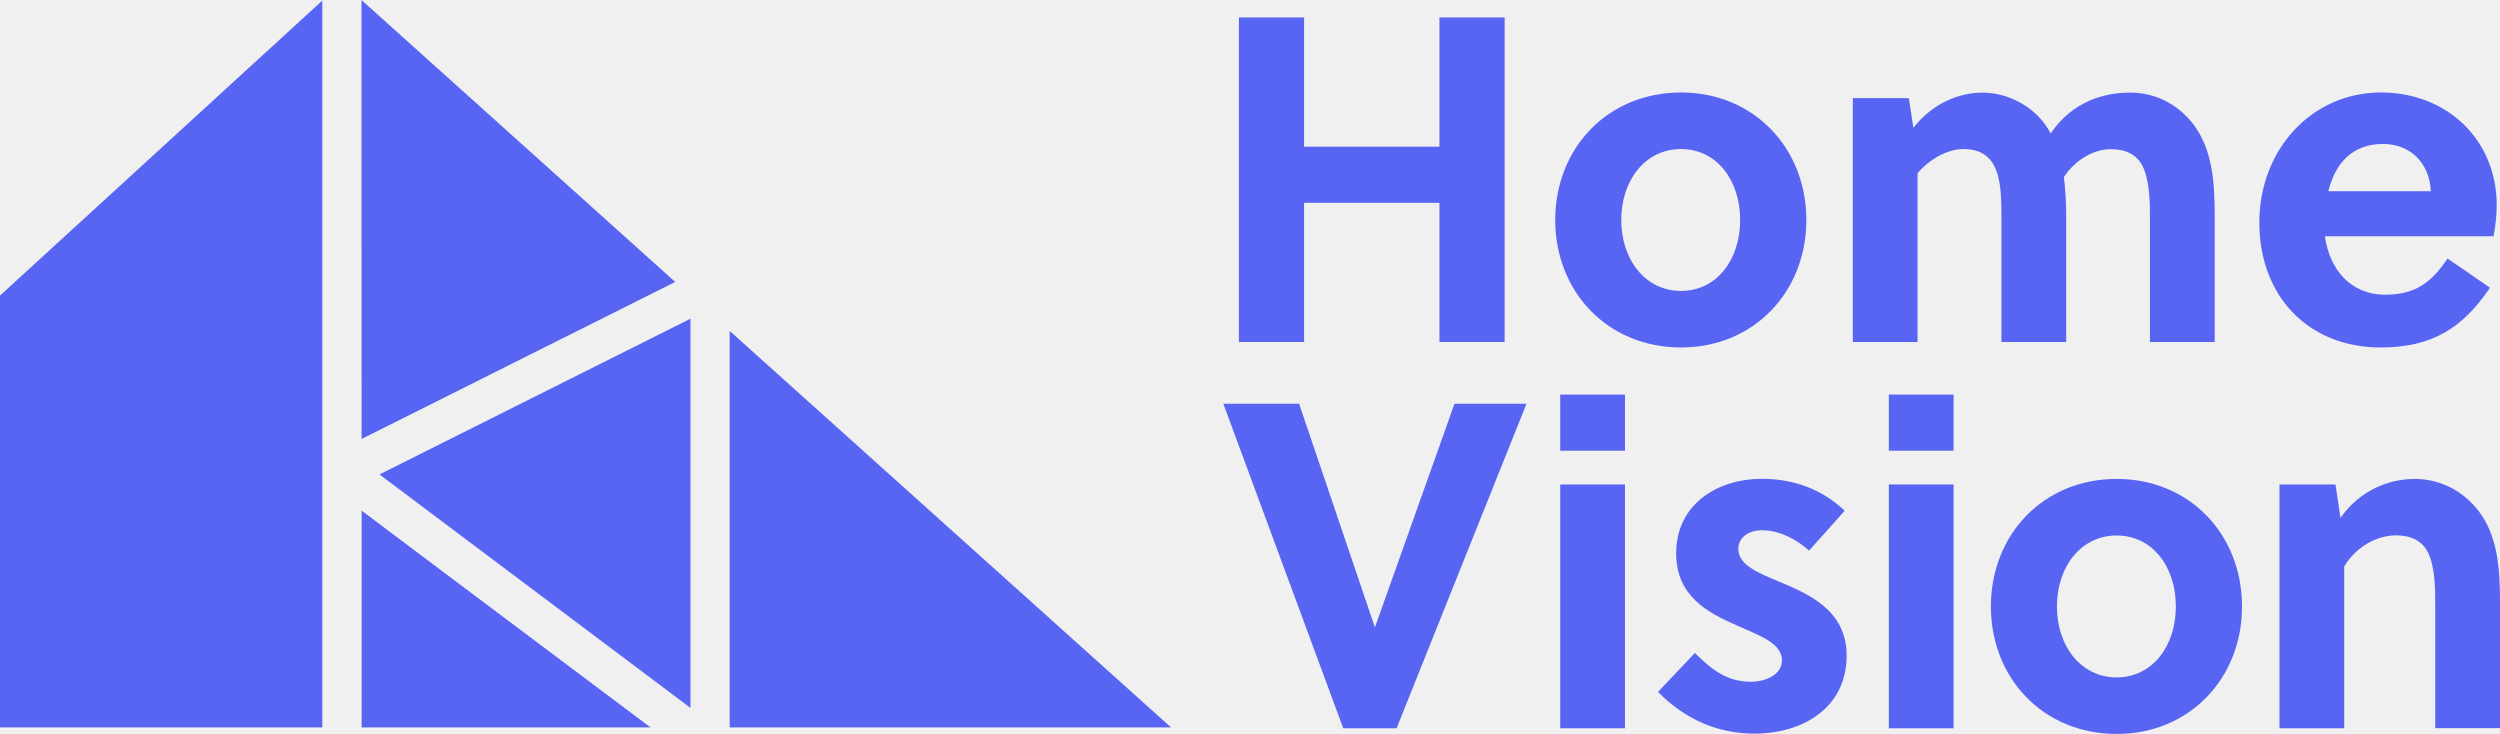
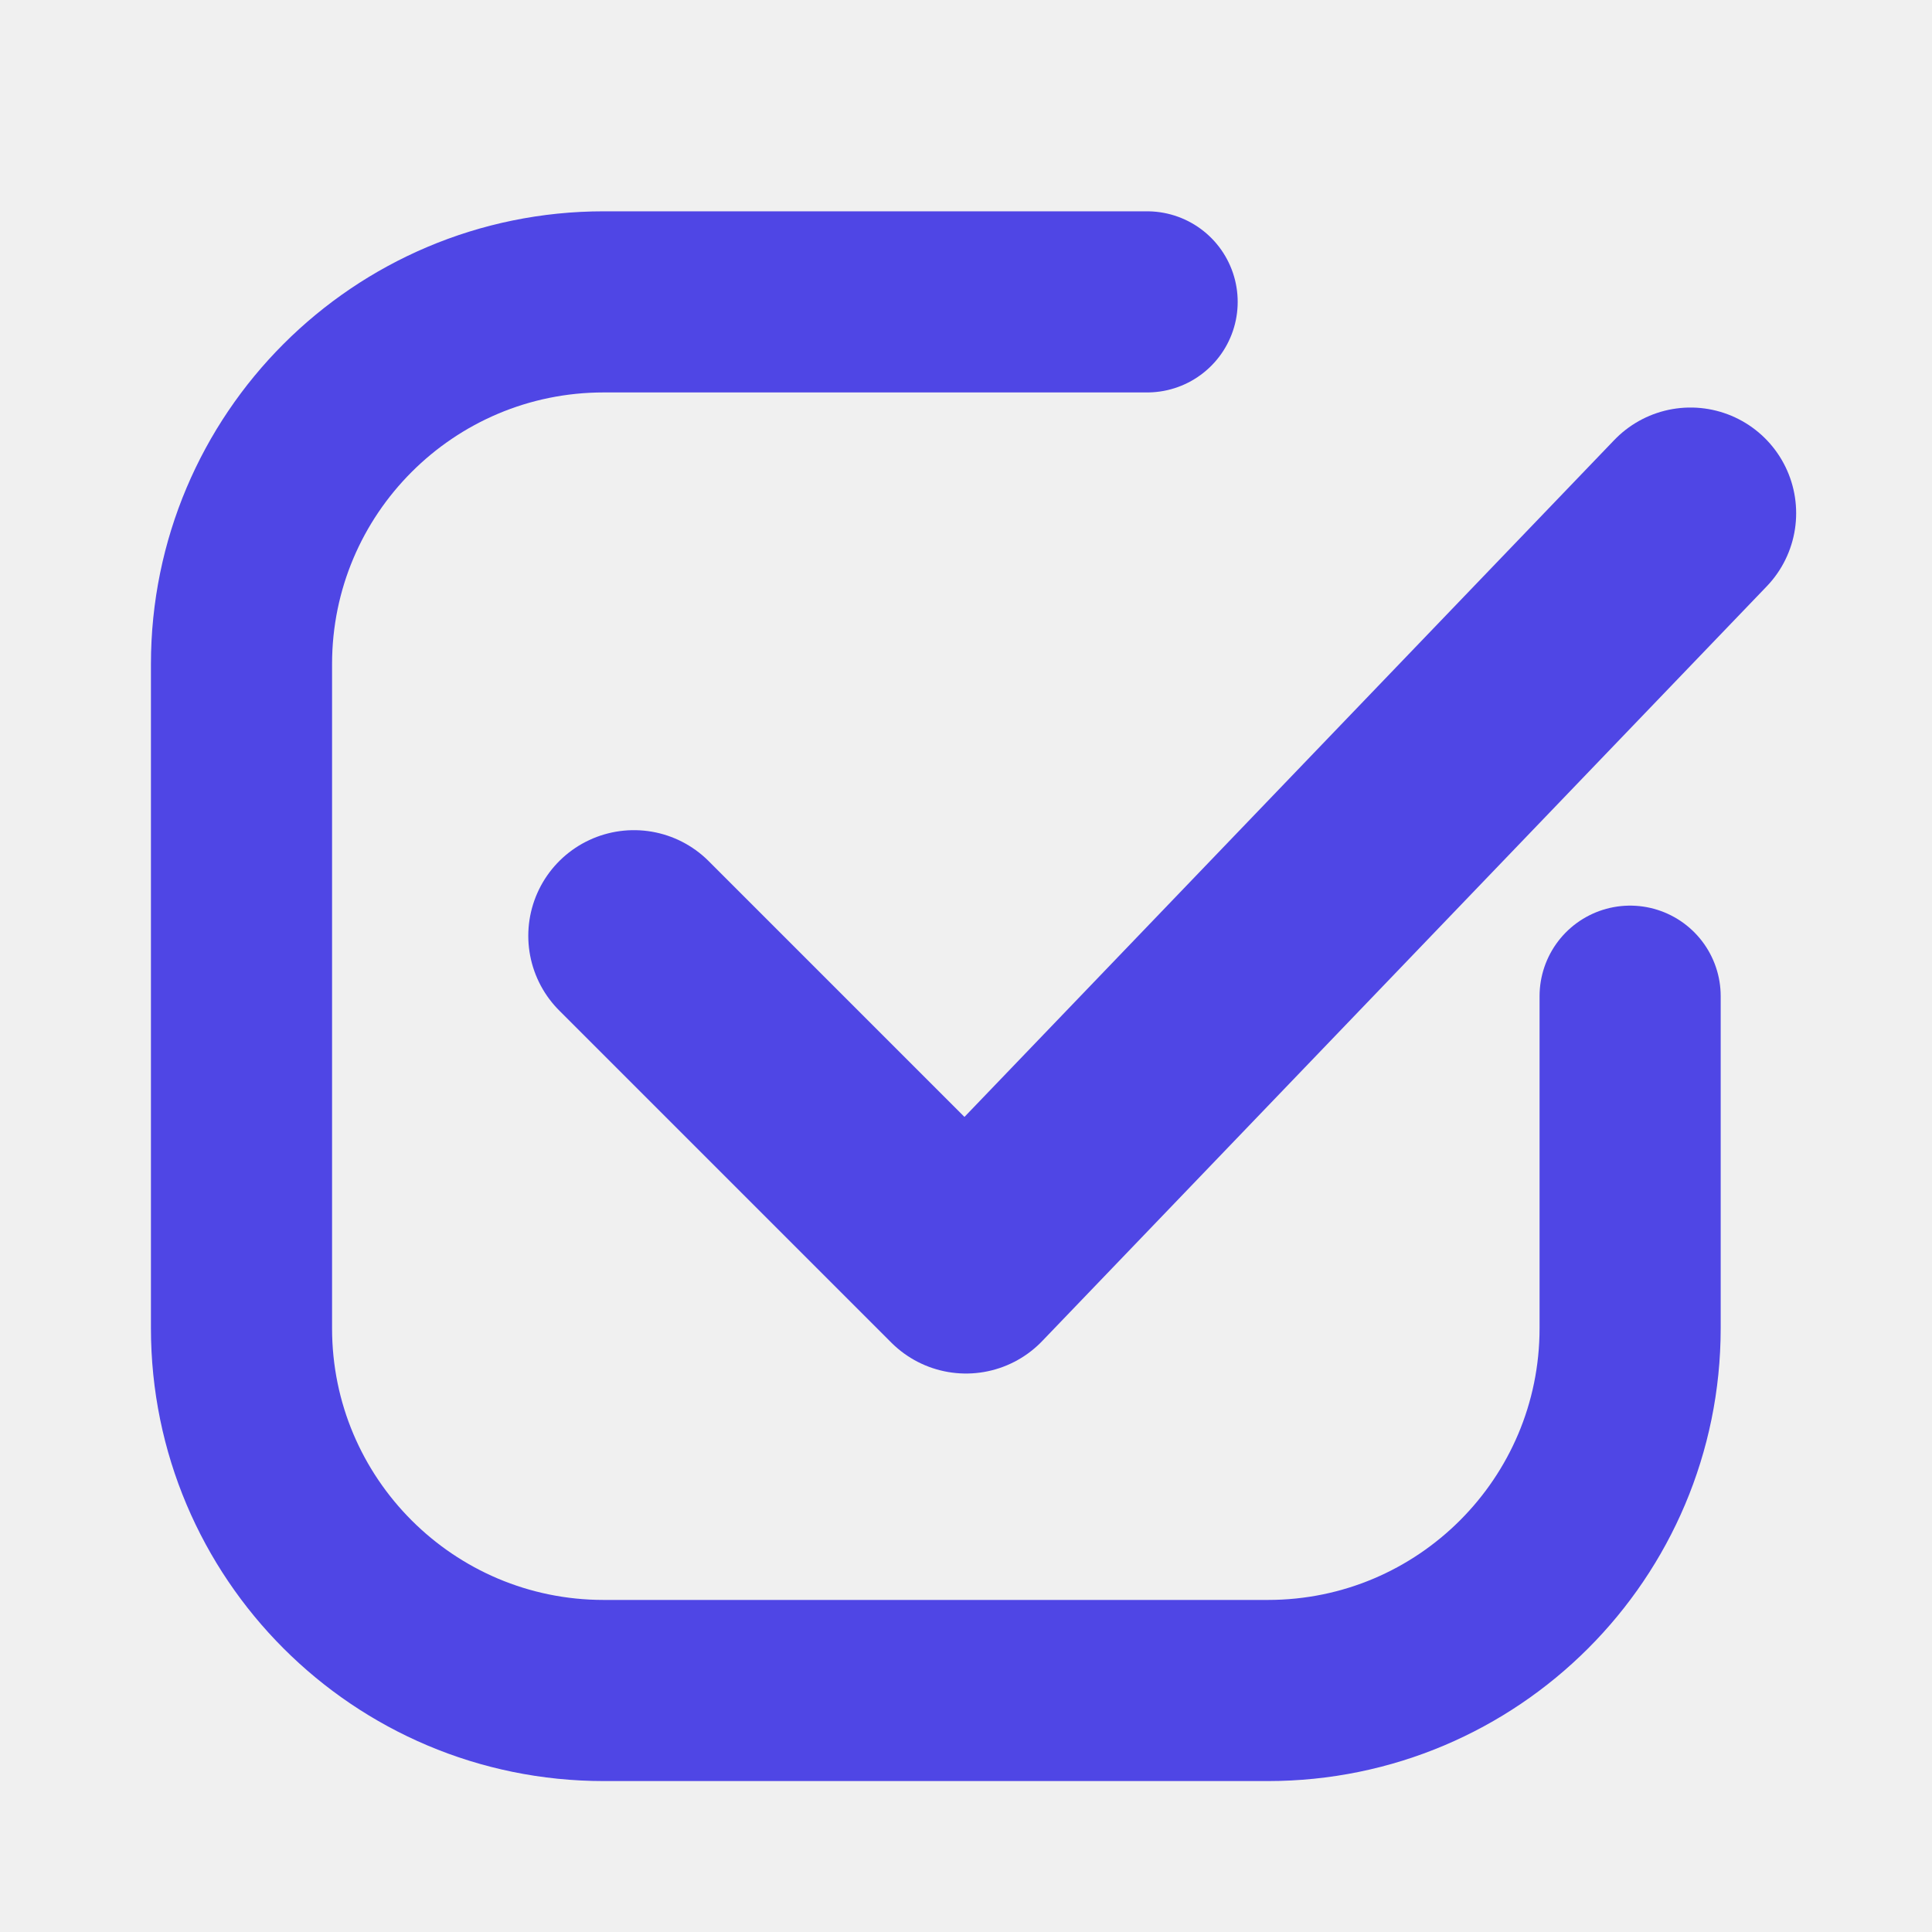
- <svg xmlns="http://www.w3.org/2000/svg" width="109" height="32" viewBox="0 0 109 32" fill="none">
-   <g clip-path="url(#clip0_470_1011)">
-     <path d="M51.057 31.715L31.814 14.428V31.715H51.057Z" fill="#5865F3" />
-     <path d="M19.58 25.128L15.767 22.263V31.715H28.361L19.58 25.128Z" fill="#5865F3" />
-     <path d="M15.766 19.138L17.162 18.441L29.439 12.292L15.76 0L15.766 19.138Z" fill="#5865F3" />
-     <path d="M16.545 20.685L30.105 30.865V13.895L16.545 20.685Z" fill="#5865F3" />
-     <path d="M14.053 0.025L0 12.887V31.715H14.053V0.025Z" fill="#5865F3" />
-     <path d="M56.858 8.843H62.76V14.91H65.602V0.761H62.76V6.396H56.858V0.761H54.017V14.91H56.858V8.843Z" fill="#5865F3" />
-     <path d="M87.263 9.534V14.91H90.086V9.395C90.086 8.811 90.049 8.241 89.987 7.715C90.504 6.948 91.295 6.504 92.031 6.504C92.666 6.504 93.165 6.726 93.42 7.252C93.719 7.861 93.738 8.748 93.738 9.534V14.91H96.561V9.395C96.561 7.861 96.443 6.485 95.626 5.414C94.972 4.564 94 4.038 92.884 4.038C91.75 4.038 90.379 4.399 89.407 5.819C88.871 4.748 87.637 4.038 86.447 4.038C85.412 4.038 84.26 4.501 83.424 5.572L83.225 4.279H80.782V14.91H83.605V7.55C84.123 6.941 84.914 6.498 85.612 6.498C86.21 6.498 86.684 6.72 86.945 7.227C87.263 7.835 87.263 8.742 87.263 9.534Z" fill="#5865F3" />
-     <path d="M103.797 15.15C106.04 15.15 107.374 14.301 108.564 12.545L106.713 11.271C106.04 12.279 105.342 12.849 103.99 12.849C102.5 12.849 101.566 11.759 101.366 10.301H108.72C108.801 9.876 108.857 9.369 108.857 8.944C108.857 6.117 106.713 4.032 103.809 4.032C100.812 4.032 98.506 6.498 98.506 9.711C98.512 12.906 100.637 15.15 103.797 15.15ZM103.896 6.276C105.049 6.276 105.922 7.062 105.984 8.336H101.516C101.809 7.144 102.544 6.276 103.896 6.276Z" fill="#5865F3" />
-     <path d="M59.956 27.328H59.937L56.641 17.604H53.338L58.566 31.753H60.891L66.555 17.604H63.415L59.956 27.328Z" fill="#5865F3" />
-     <path d="M70.849 21.122H68.026V31.753H70.849V21.122Z" fill="#5865F3" />
-     <path d="M70.849 17.204H68.026V19.651H70.849V17.204Z" fill="#5865F3" />
-     <path d="M77.443 25.306C76.57 24.944 75.791 24.596 75.791 23.93C75.791 23.423 76.265 23.119 76.807 23.119C77.605 23.119 78.34 23.524 78.876 24.006L80.428 22.269C79.456 21.337 78.203 20.875 76.813 20.875C74.906 20.875 73.081 21.965 73.081 24.127C73.081 25.984 74.451 26.713 75.704 27.258C76.739 27.721 77.692 28.044 77.692 28.792C77.692 29.439 76.938 29.724 76.358 29.724C75.343 29.724 74.688 29.261 73.897 28.469L72.289 30.168C73.442 31.341 74.869 31.987 76.502 31.987C78.527 31.987 80.515 30.916 80.515 28.57C80.503 26.561 78.795 25.87 77.443 25.306Z" fill="#5865F3" />
-     <path d="M85.175 17.204H82.353V19.651H85.175V17.204Z" fill="#5865F3" />
-     <path d="M85.175 21.122H82.353V31.753H85.175V21.122Z" fill="#5865F3" />
-     <path d="M92.287 20.881C89.09 20.881 86.803 23.309 86.803 26.441C86.803 29.572 89.09 32 92.287 32C95.465 32 97.752 29.572 97.752 26.441C97.752 23.309 95.471 20.881 92.287 20.881ZM92.287 29.534C90.735 29.534 89.682 28.177 89.682 26.441C89.682 24.704 90.735 23.347 92.287 23.347C93.838 23.347 94.867 24.704 94.867 26.441C94.867 28.177 93.838 29.534 92.287 29.534Z" fill="#5865F3" />
-     <path d="M108.066 22.276C107.411 21.426 106.414 20.881 105.286 20.881C104.133 20.881 102.881 21.388 102.046 22.58L101.828 21.122H99.385V31.753H102.208V24.697C102.725 23.829 103.641 23.341 104.47 23.341C105.087 23.341 105.604 23.563 105.86 24.089C106.159 24.697 106.177 25.585 106.177 26.371V31.746H109V26.231C109 24.723 108.882 23.347 108.066 22.276Z" fill="#5865F3" />
-     <path d="M73.292 4.032C70.095 4.032 67.808 6.46 67.808 9.591C67.808 12.723 70.095 15.15 73.292 15.15C76.47 15.15 78.757 12.723 78.757 9.591C78.757 6.46 76.47 4.032 73.292 4.032ZM73.292 12.684C71.74 12.684 70.687 11.328 70.687 9.591C70.687 7.854 71.74 6.498 73.292 6.498C74.843 6.498 75.871 7.854 75.871 9.591C75.871 11.328 74.843 12.684 73.292 12.684Z" fill="#5865F3" />
-   </g>
-   <defs>
-     <clipPath id="clip0_470_1011">
-       <rect width="109" height="32" fill="white" />
-     </clipPath>
-   </defs>
+ <svg xmlns="http://www.w3.org/2000/svg" width="32" height="32" viewBox="0 0 32 32" fill="none">
+   <path d="M27 16.5V22C27 25.314 24.314 28 21 28H10C6.686 28 4 25.314 4 22V11C4 7.686 6.686 5 10 5H19" stroke="#4F46E5" stroke-width="3" stroke-linecap="round" />
+   <path d="M10.5 15.5L16 21L28 8.5" stroke="#4F46E5" stroke-width="3.5" stroke-linecap="round" stroke-linejoin="round" />
</svg>
